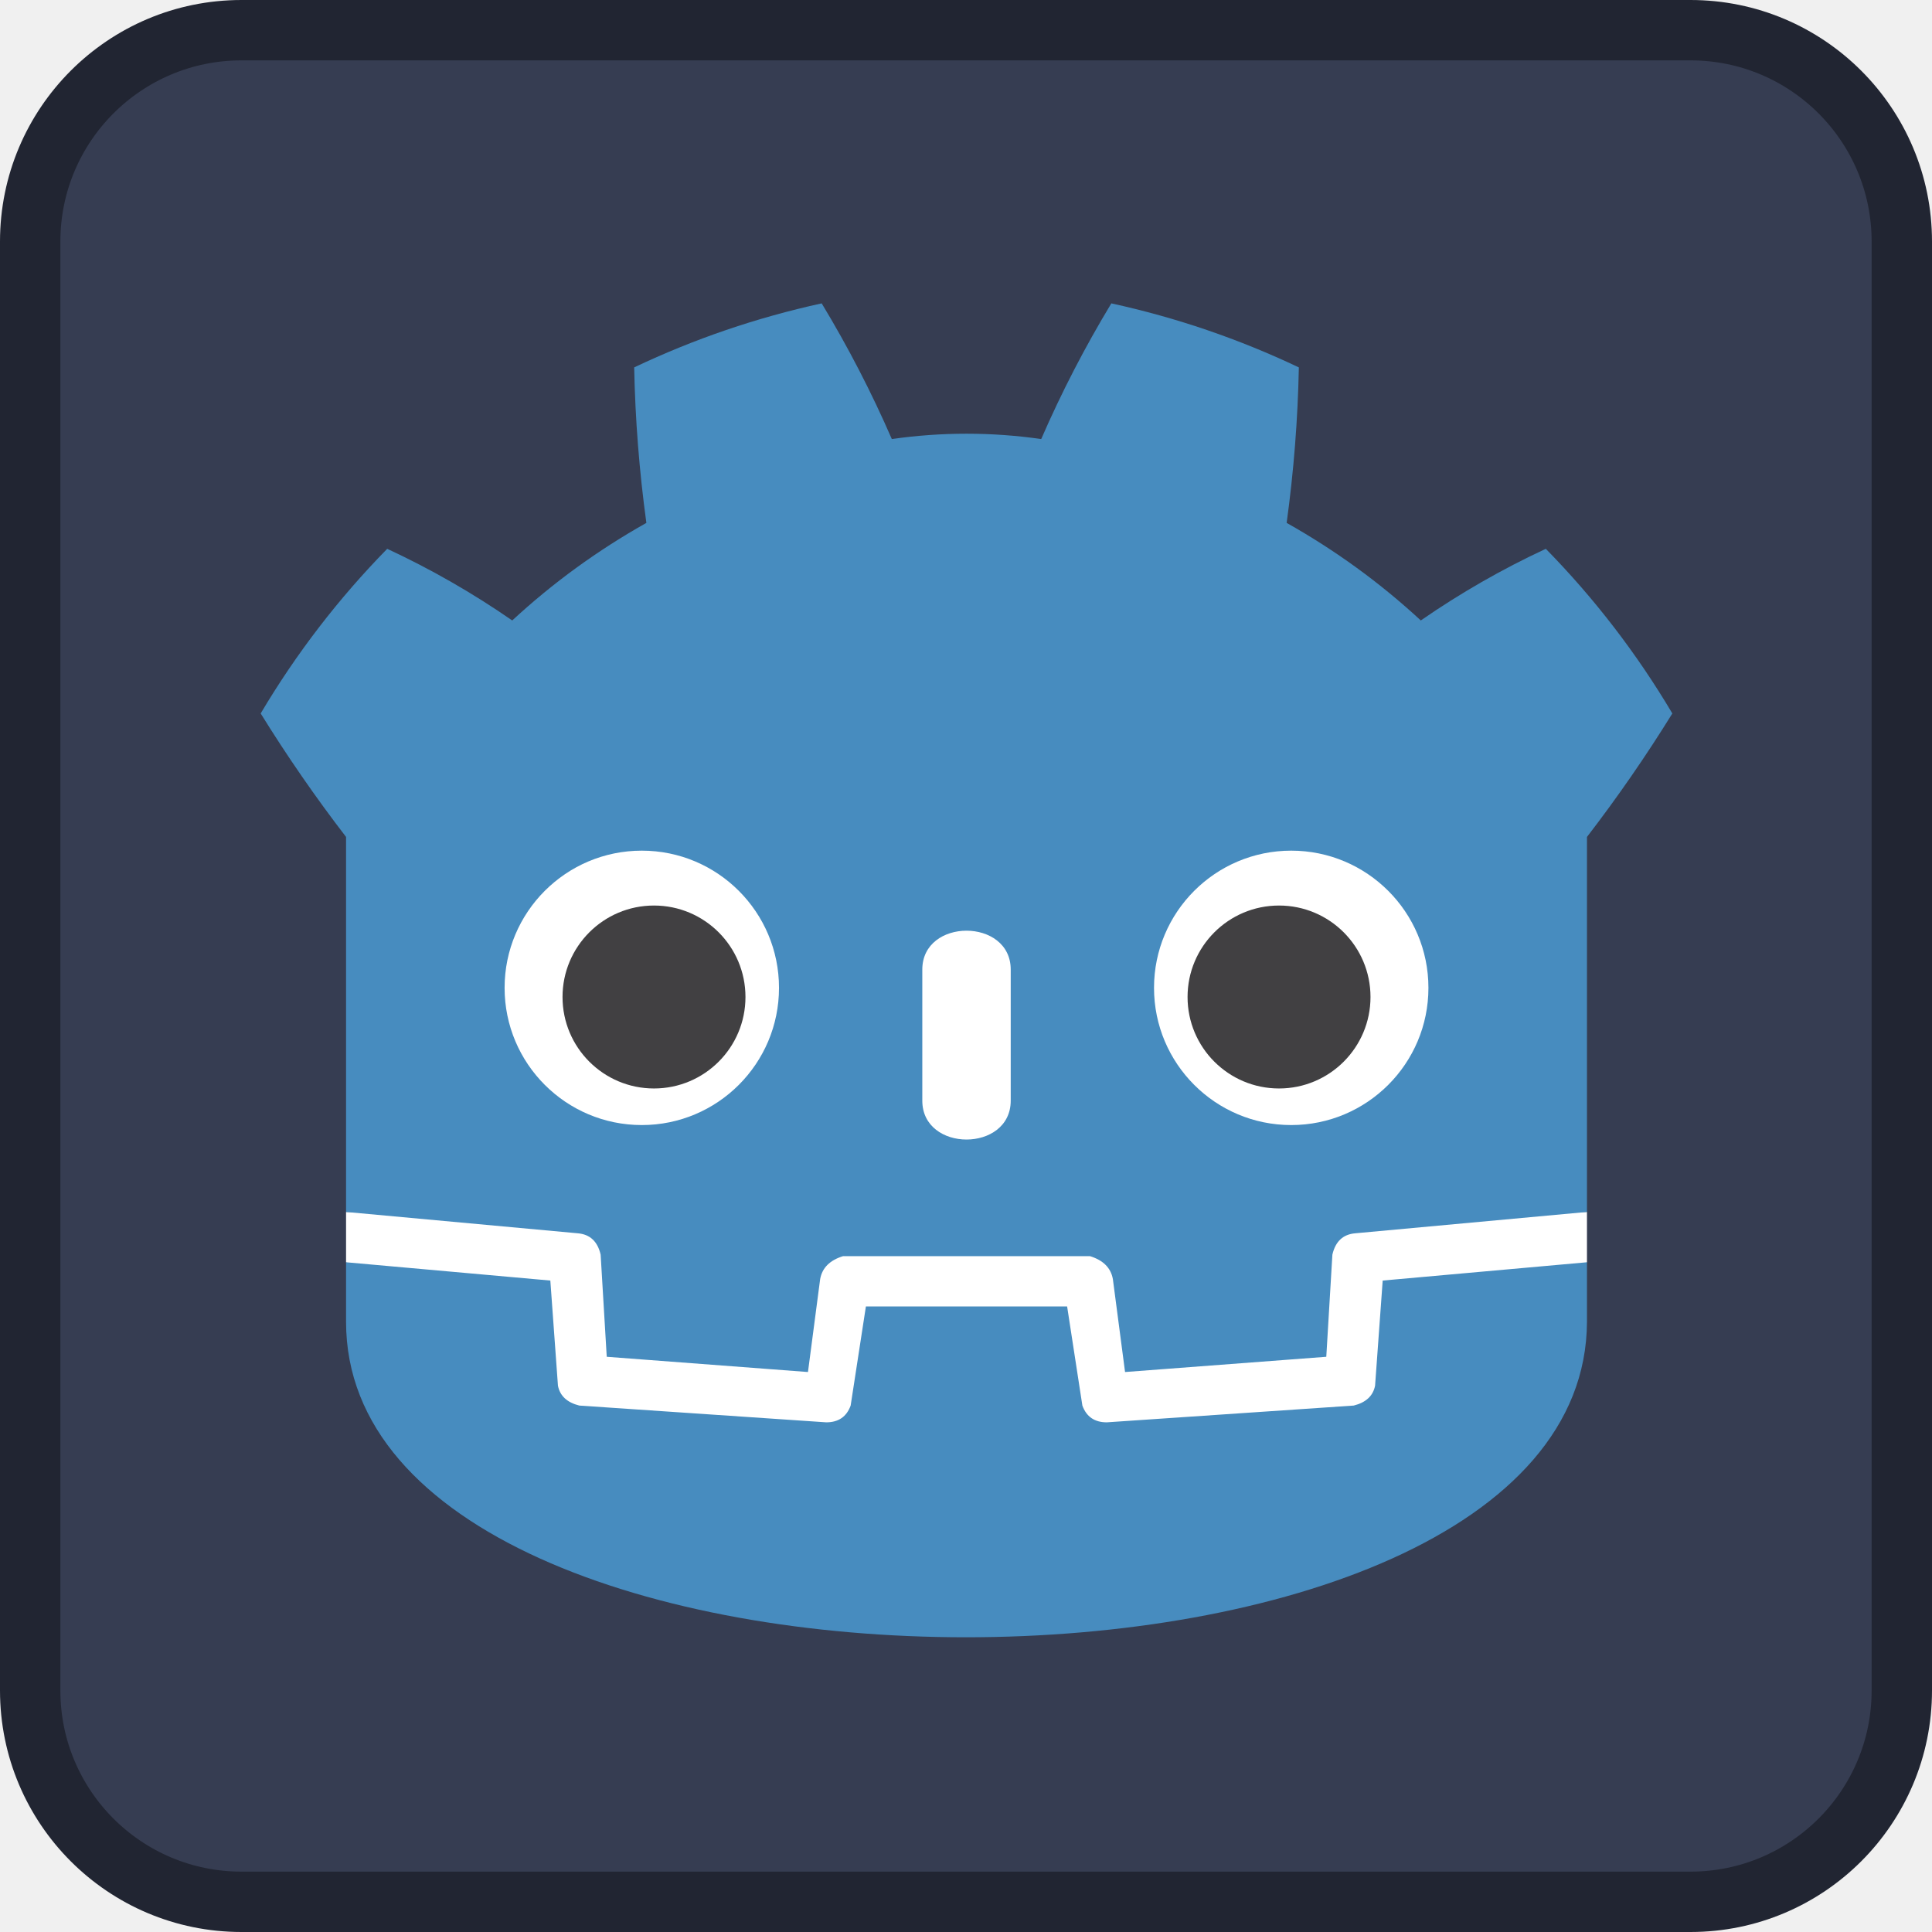
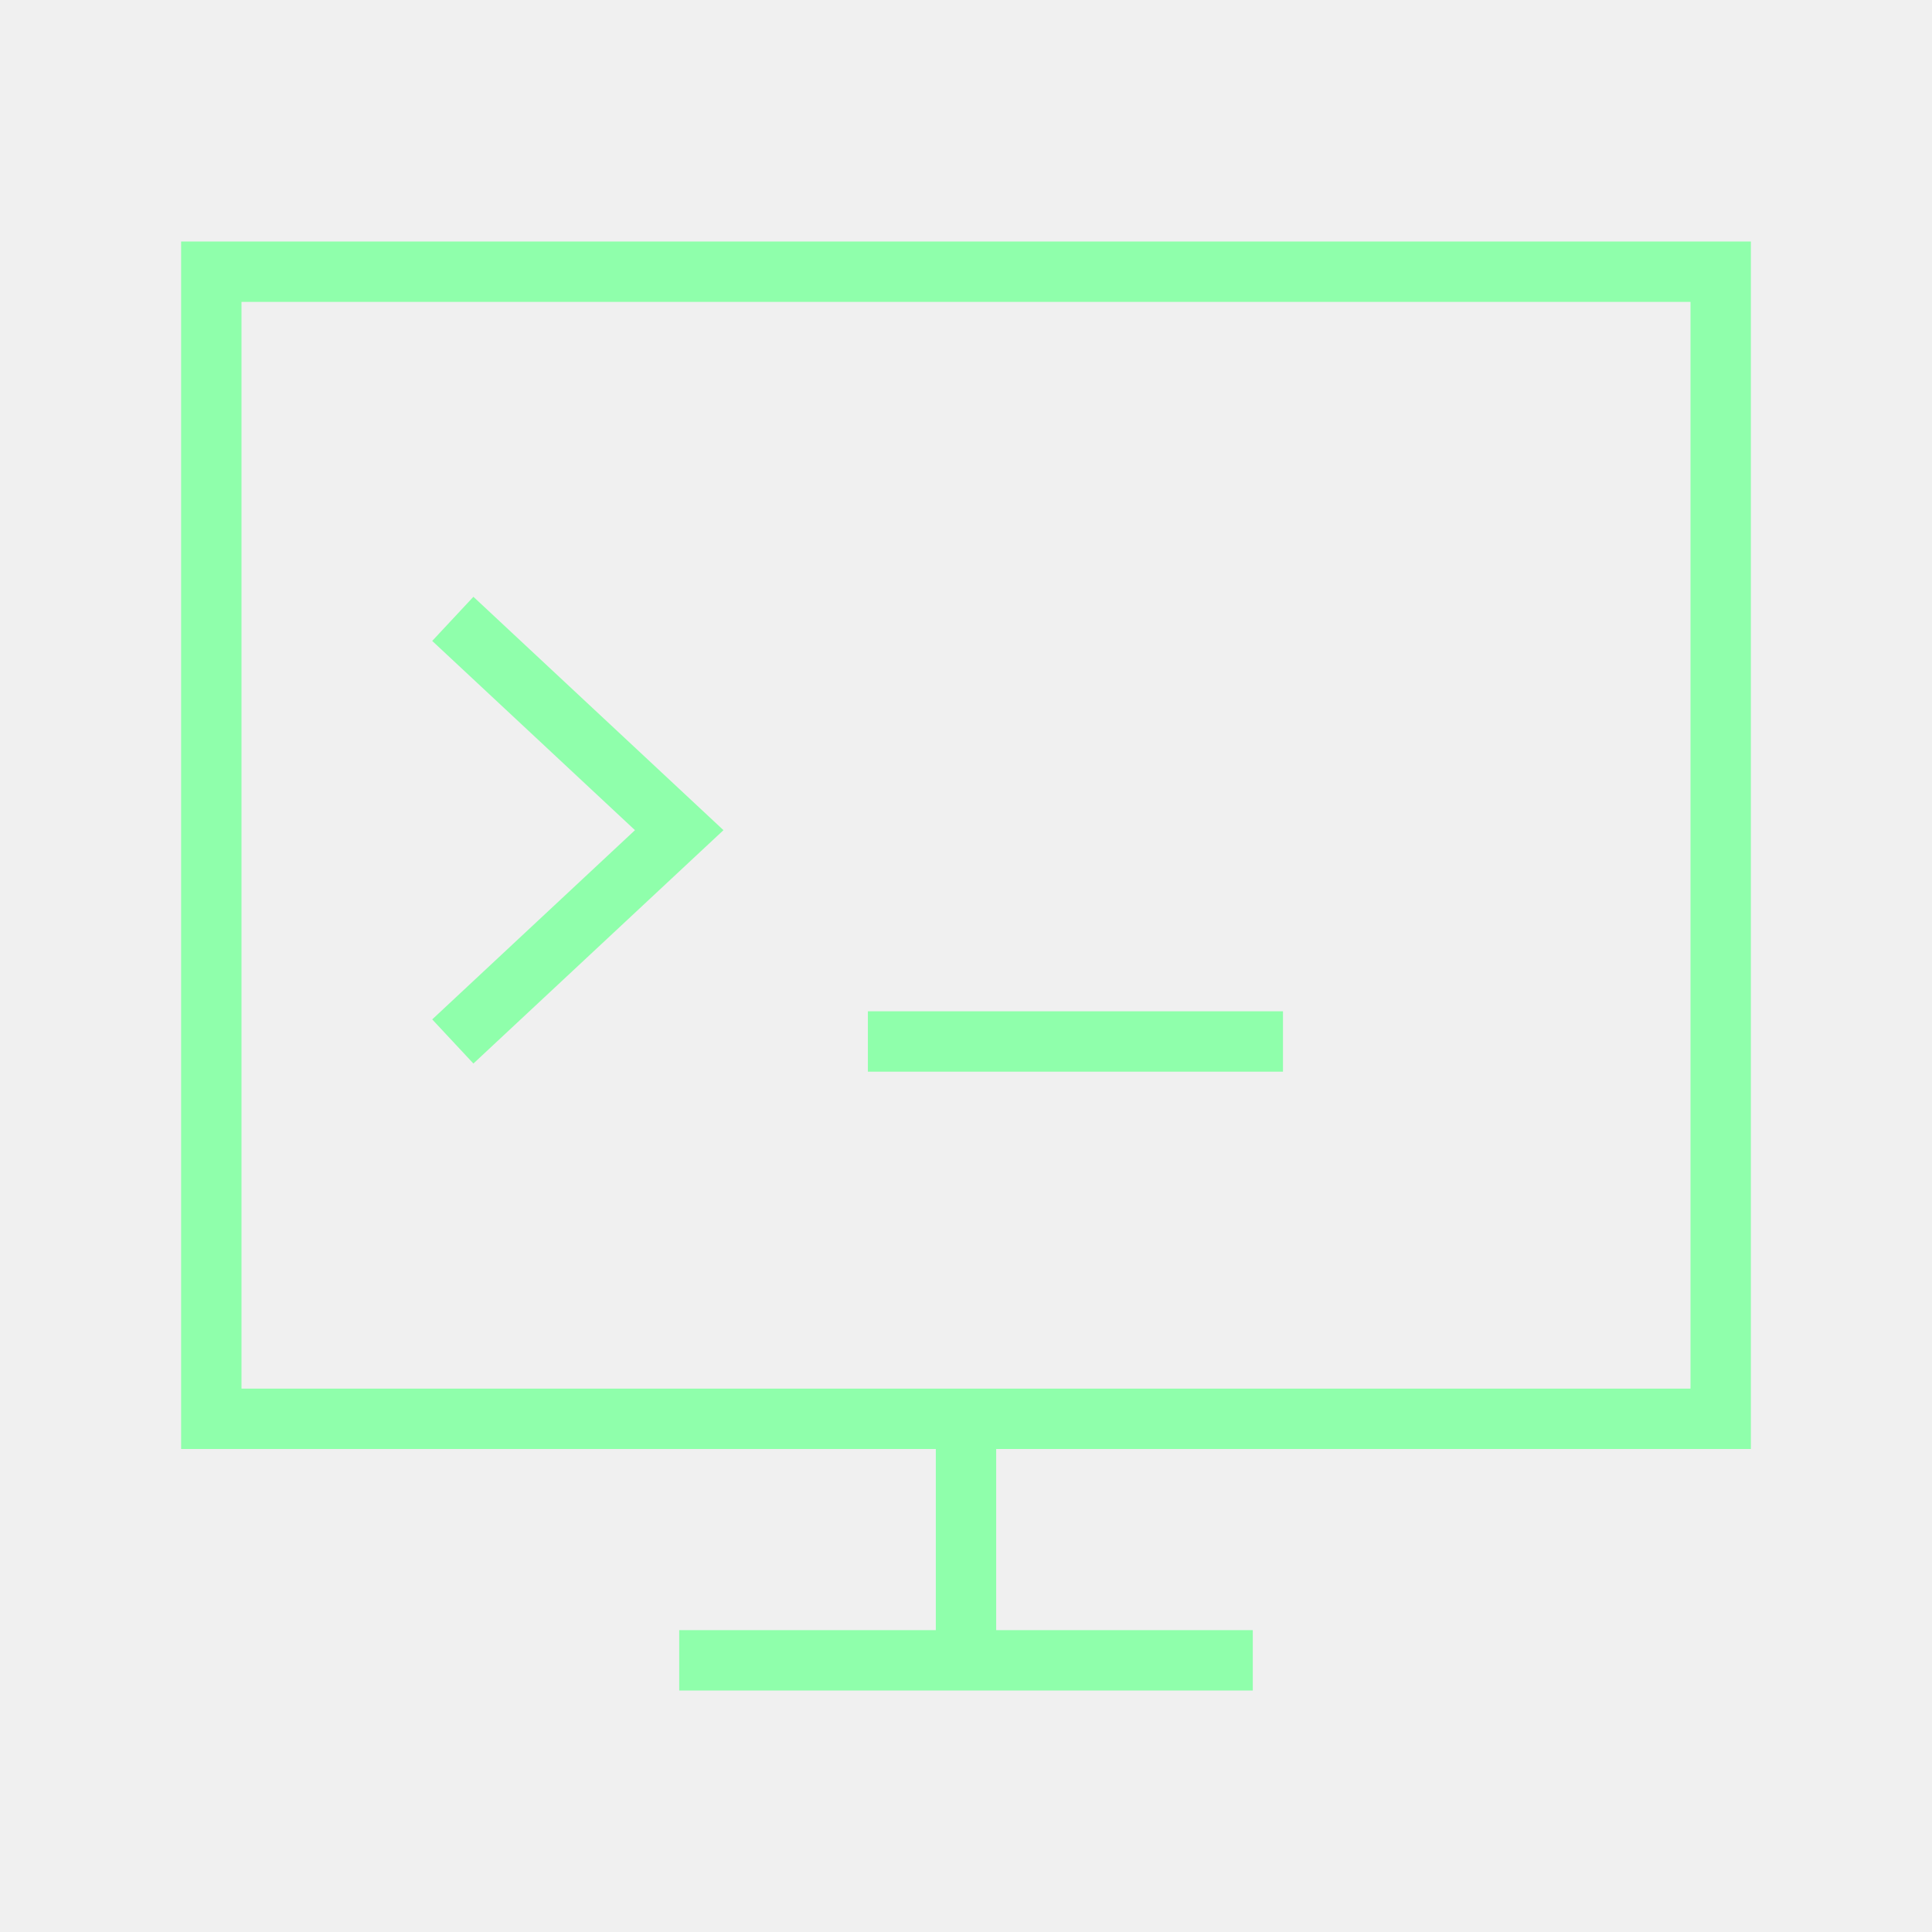
- <svg xmlns="http://www.w3.org/2000/svg" width="128" height="128">
-   <rect width="124" height="124" x="2" y="2" fill="#363d52" stroke="#212532" stroke-width="4" rx="14" />
-   <g fill="#fff" transform="translate(12.322 12.322)scale(.101)">
-     <path d="M105 673v33q407 354 814 0v-33z" />
-     <path fill="#478cbf" d="m105 673 152 14q12 1 15 14l4 67 132 10 8-61q2-11 15-15h162q13 4 15 15l8 61 132-10 4-67q3-13 15-14l152-14V427q30-39 56-81-35-59-83-108-43 20-82 47-40-37-88-64 7-51 8-102-59-28-123-42-26 43-46 89-49-7-98 0-20-46-46-89-64 14-123 42 1 51 8 102-48 27-88 64-39-27-82-47-48 49-83 108 26 42 56 81zm0 33v39c0 276 813 276 814 0v-39l-134 12-5 69q-2 10-14 13l-162 11q-12 0-16-11l-10-65H446l-10 65q-4 11-16 11l-162-11q-12-3-14-13l-5-69z" />
-     <path d="M483 600c0 34 58 34 58 0v-86c0-34-58-34-58 0z" />
-     <circle cx="725" cy="526" r="90" />
-     <circle cx="299" cy="526" r="90" />
-   </g>
-   <g fill="#414042" transform="translate(12.322 12.322)scale(.101)">
-     <circle cx="307" cy="532" r="60" />
-     <circle cx="717" cy="532" r="60" />
+ <svg xmlns="http://www.w3.org/2000/svg" width="256" height="256" viewBox="0 0 256 256">
+   <g fill="none" stroke="#8fffab" stroke-width="8">
+     <rect x="28" y="36" width="200" height="152" />
+     <path d="m60 82 30 28-30 28m55 0h55M90 220h76M128 188v32" />
  </g>
</svg>
